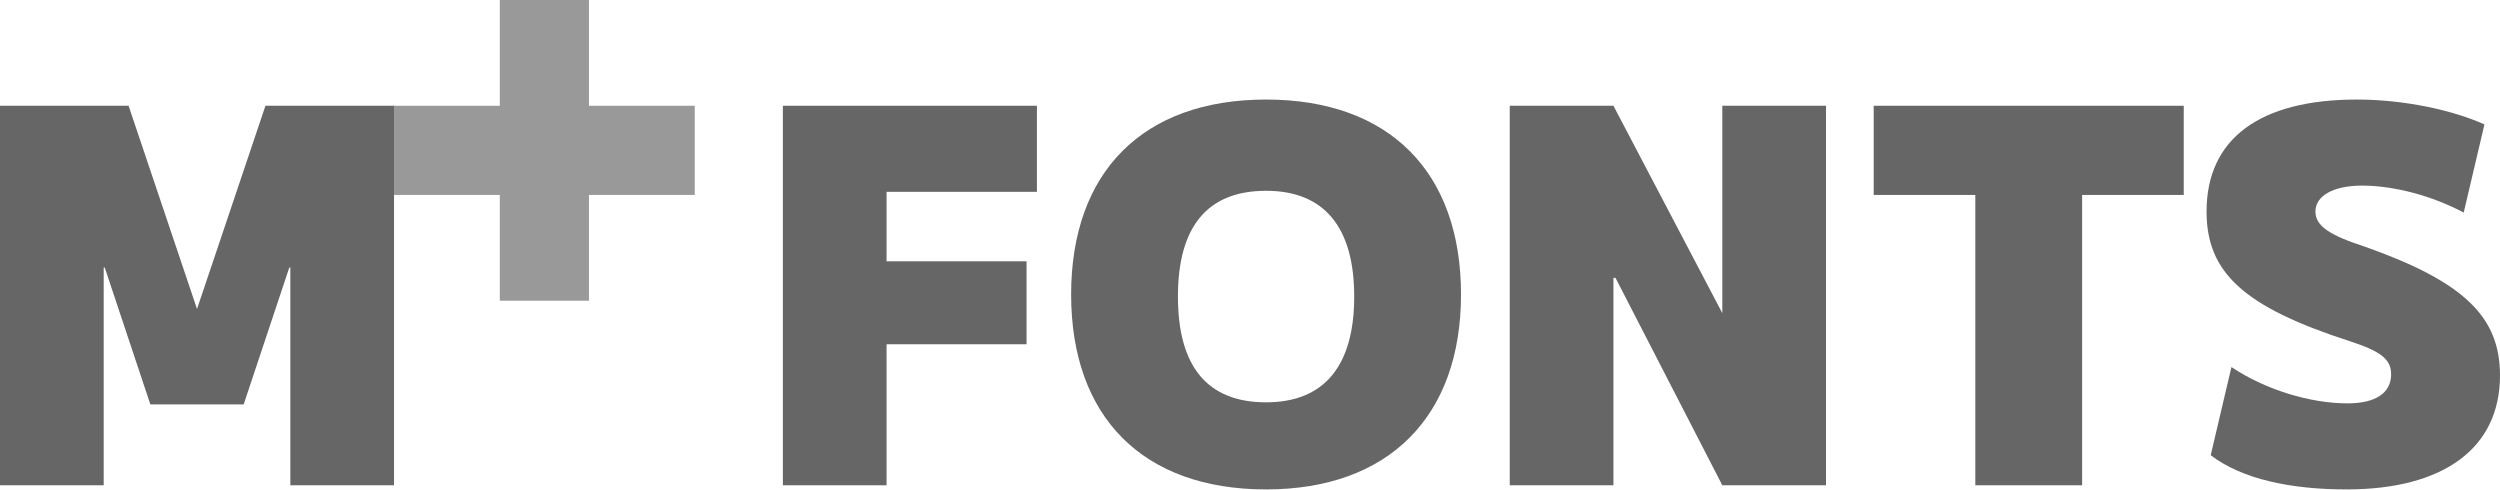
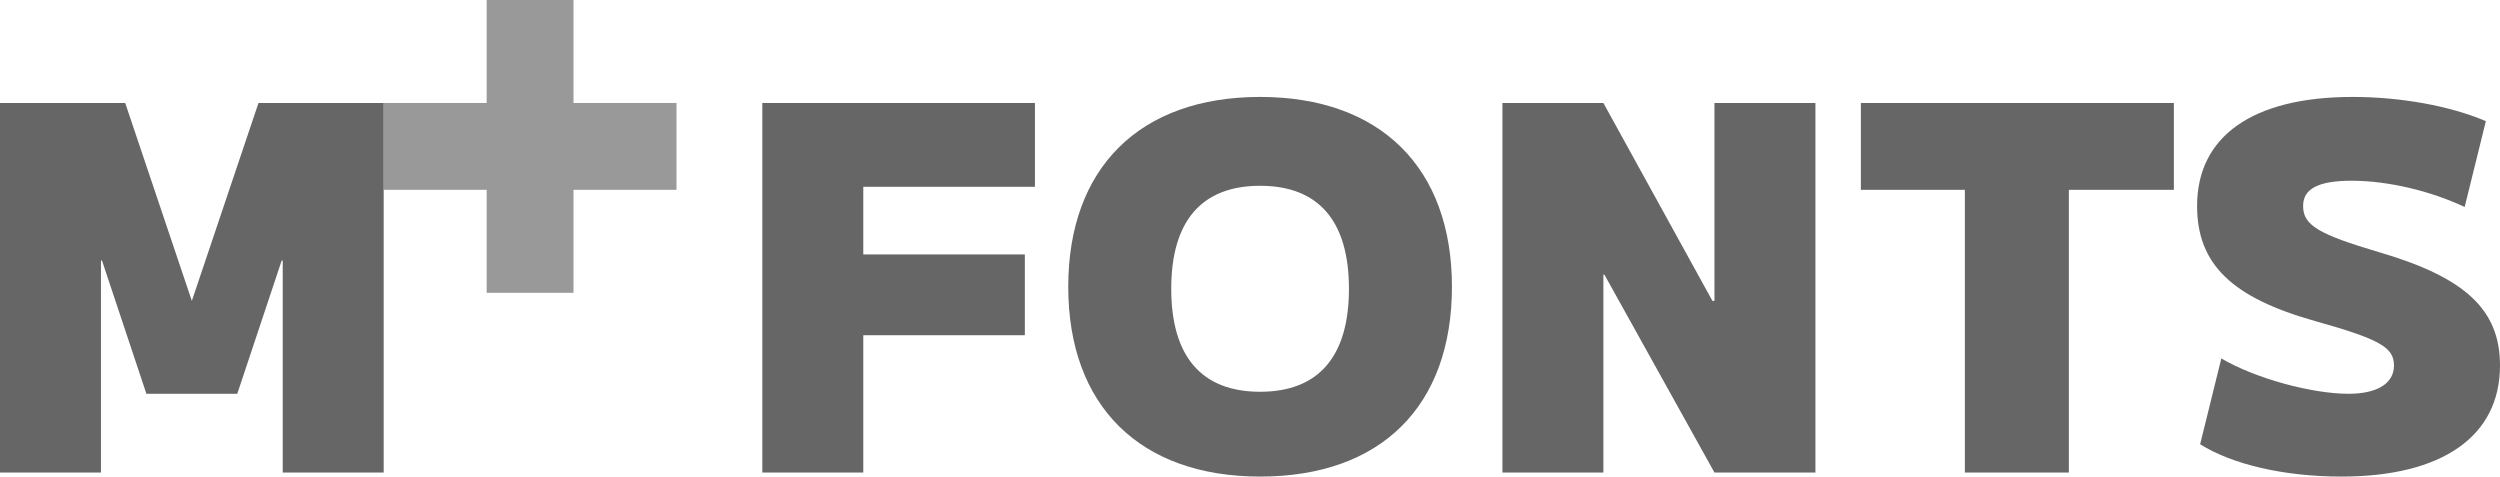
- <svg xmlns="http://www.w3.org/2000/svg" version="1.1" id="Layer_1" x="0px" y="0px" viewBox="0 0 241.1 47.2" style="enable-background:new 0 0 241.1 47.2;" xml:space="preserve">
+ <svg xmlns="http://www.w3.org/2000/svg" version="1.1" id="Layer_1" x="0px" y="0px" viewBox="0 0 247.6 47.2" style="enable-background:new 0 0 247.6 47.2;" xml:space="preserve">
  <style type="text/css">
- 	.st0{fill:#666666;}
- 	.st1{fill:#999999;}
+ 	.st0{fill:#999999;}
+ 	.st1{fill:#666666;}
</style>
  <g>
-     <path class="st0" d="M226.3,47.2c9.4,0,14.8-4,14.8-11c0-5.6-3.4-9-13-12.4c-3.4-1.1-4.8-2-4.8-3.4c0-1.5,1.7-2.5,4.5-2.5   c3.1,0,6.8,1,9.8,2.6l2-8.5c-3.1-1.4-7.8-2.4-12.3-2.4c-9.4,0-14.5,3.8-14.5,10.8c0,5.9,3.6,9.2,13.8,12.5c3.1,1,4,1.8,4,3.2   c0,1.8-1.5,2.8-4.2,2.8c-3.6,0-7.9-1.3-11.2-3.5l-2,8.5C216.2,46.2,220.9,47.2,226.3,47.2z" />
-     <polygon class="st0" points="190.5,46.8 200.8,46.8 200.8,18.8 210.6,18.8 210.6,10.2 180.7,10.2 180.7,18.8 190.5,18.8  " />
-     <polygon class="st0" points="145.6,46.8 155.6,46.8 155.6,26.8 155.8,26.8 166.1,46.8 176.1,46.8 176.1,10.2 166.1,10.2    166.1,30.2 166.1,30.2 155.6,10.2 145.6,10.2  " />
-     <path class="st0" d="M122.1,38.8c-5.7,0-8.5-3.5-8.5-10.2s2.8-10.2,8.5-10.2c5.6,0,8.5,3.5,8.5,10.2S127.7,38.8,122.1,38.8z    M122.1,47.2c11.8,0,18.8-7,18.8-18.8s-6.9-18.8-18.8-18.8s-18.8,7-18.8,18.8S110.2,47.2,122.1,47.2z" />
-     <polygon class="st0" points="75.5,46.8 85.5,46.8 85.5,33.2 99,33.2 99,25.2 85.5,25.2 85.5,18.5 100,18.5 100,10.2 75.5,10.2  " />
-     <polygon class="st1" points="48.2,29 56.8,29 56.8,18.8 67,18.8 67,10.2 56.8,10.2 56.8,0 48.2,0 48.2,10.2 38,10.2 38,18.8    48.2,18.8  " />
-     <polygon class="st0" points="0,46.8 10,46.8 10,25.8 10.1,25.8 14.5,39 23.5,39 27.9,25.8 28,25.8 28,46.8 38,46.8 38,10.2    25.6,10.2 19,29.8 19,29.8 12.4,10.2 0,10.2  " />
+     <polygon class="st0" points="48.2,29 56.8,29 56.8,18.8 67,18.8 67,10.2 56.8,10.2 56.8,0 48.2,0 48.2,10.2 38,10.2 38,18.8    48.2,18.8  " />
+     <path class="st1" d="M231.9,47.2c10,0,15.7-4,15.7-11c0-5.5-3.4-8.7-11.9-11.2c-6.1-1.8-7.6-2.7-7.6-4.6c0-1.7,1.5-2.5,4.8-2.5   c3.6,0,7.8,1,11.2,2.6l2.1-8.5c-3.5-1.5-8.4-2.4-13.2-2.4c-9.9,0-15.4,3.9-15.4,10.8c0,5.8,3.5,9.1,11.7,11.4   c6.4,1.8,7.8,2.6,7.8,4.4c0,1.8-1.7,2.8-4.5,2.8c-3.6,0-9.2-1.5-12.6-3.5l-2.1,8.5C221.1,46,226.2,47.2,231.9,47.2z" />
+     <polygon class="st1" points="194.6,46.8 204.9,46.8 204.9,18.8 215.3,18.8 215.3,10.2 184.3,10.2 184.3,18.8 194.6,18.8  " />
+     <polygon class="st1" points="148.8,46.8 158.8,46.8 158.8,27.2 158.9,27.2 169.8,46.8 179.8,46.8 179.8,10.2 169.8,10.2    169.8,29.8 169.6,29.8 158.8,10.2 148.8,10.2  " />
+     <path class="st1" d="M124.8,38.8c-5.8,0-8.8-3.5-8.8-10.2s3-10.2,8.8-10.2s8.8,3.5,8.8,10.2S130.6,38.8,124.8,38.8z M124.8,47.2   c12,0,19-7,19-18.8s-7.1-18.8-19-18.8s-19,7-19,18.8S112.9,47.2,124.8,47.2z" />
+     <polygon class="st1" points="75.5,46.8 85.5,46.8 85.5,33.2 101.5,33.2 101.5,25.2 85.5,25.2 85.5,18.5 102.5,18.5 102.5,10.2    75.5,10.2  " />
+     <polygon class="st1" points="0,46.8 10,46.8 10,25.8 10.1,25.8 14.5,39 23.5,39 27.9,25.8 28,25.8 28,46.8 38,46.8 38,10.2    25.6,10.2 19,29.8 19,29.8 12.4,10.2 0,10.2  " />
  </g>
</svg>
